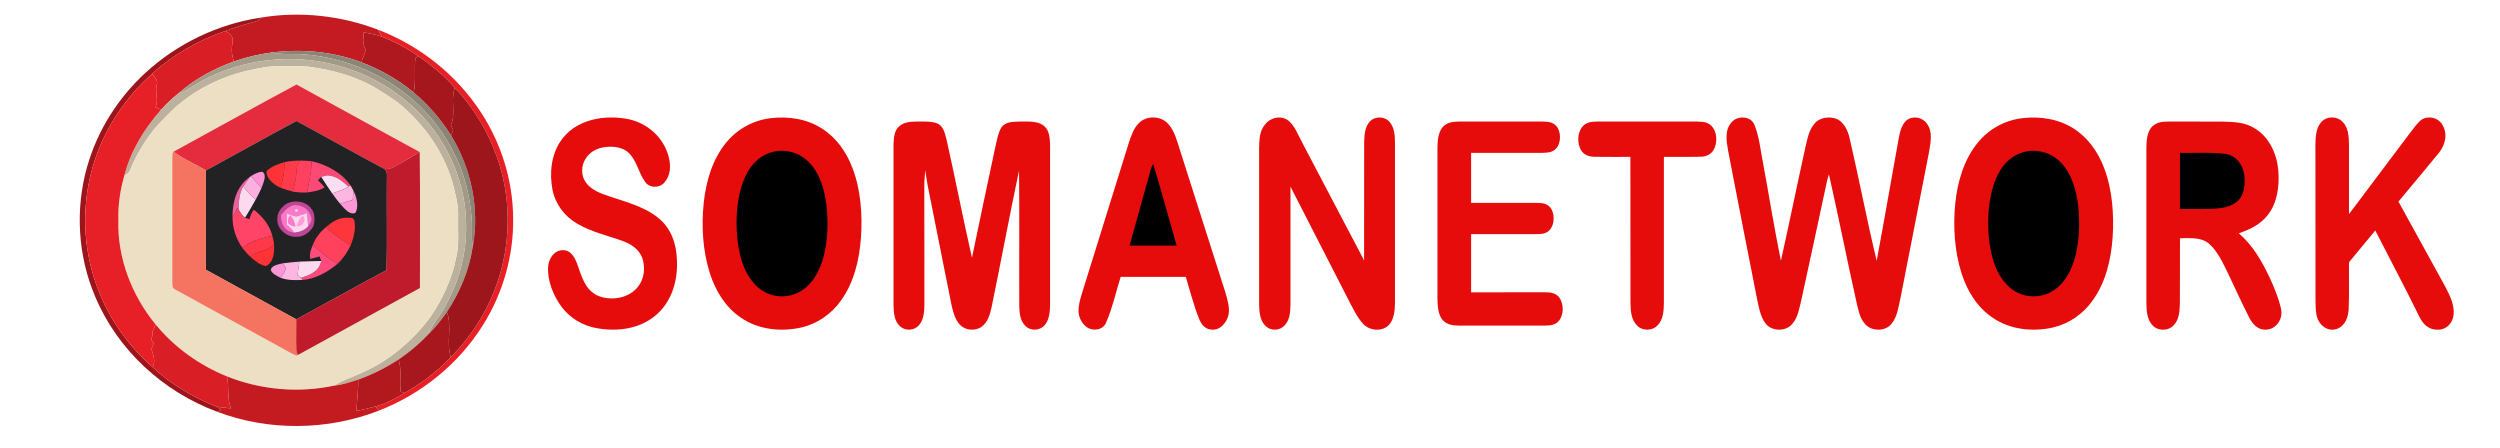
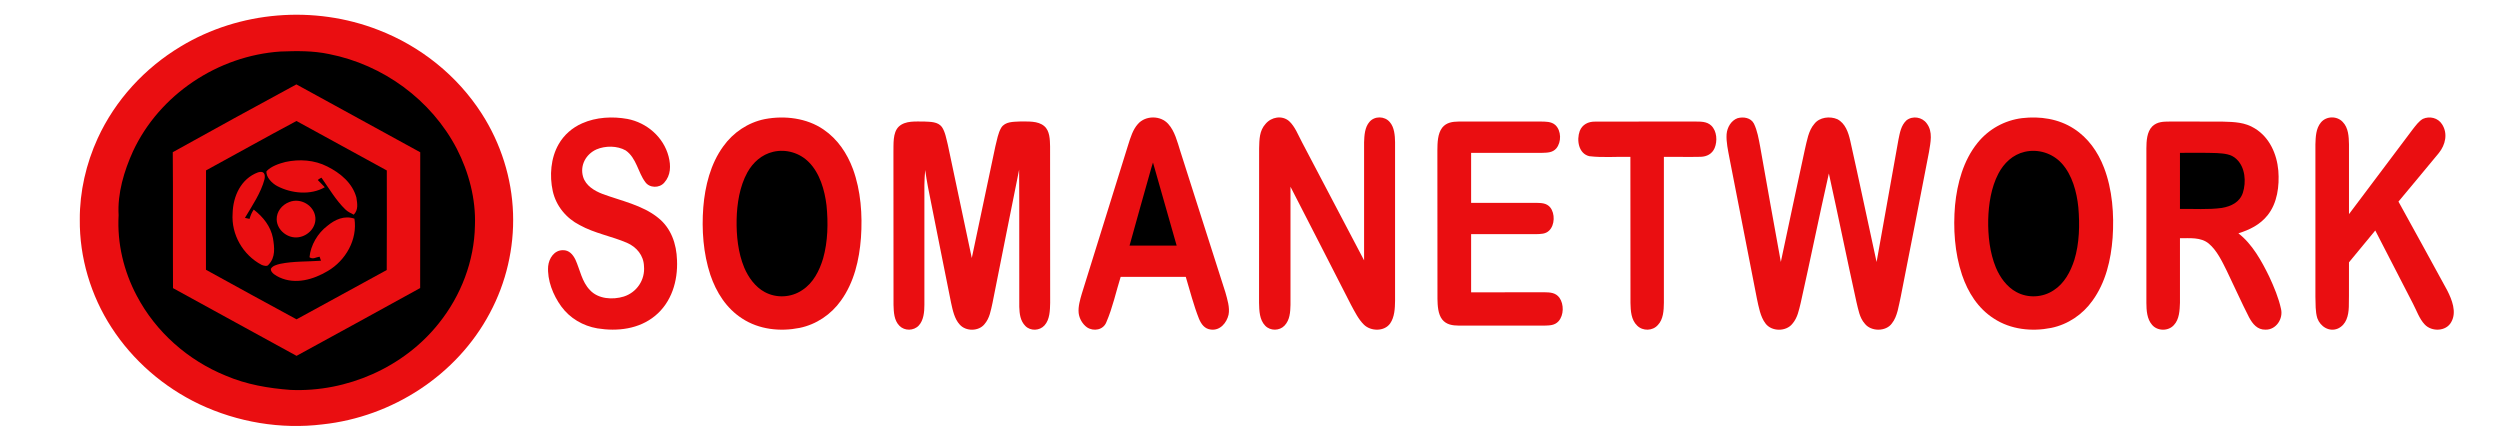
<svg xmlns="http://www.w3.org/2000/svg" width="123px" height="22px" viewBox="0 0 123 22" version="1.1">
  <g id="surface1">
-     <path style=" stroke:none;fill-rule:nonzero;fill:rgb(76.471%,10.588%,12.941%);fill-opacity:1;" d="M 18.609 1.465 C 18.668 1.578 18.73 1.691 18.789 1.805 C 18.5 1.707 18.199 1.641 17.898 1.594 C 17.871 1.906 17.82 2.172 18.004 2.453 C 17.922 2.656 17.848 2.859 17.781 3.066 C 16.375 2.535 14.859 2.398 13.375 2.582 C 12.738 2.664 12.113 2.816 11.512 3.023 C 11.391 2.672 11.379 2.43 11.445 2.062 C 11.5 1.777 11.297 1.656 11.09 1.523 C 11.555 1.352 12.02 1.199 12.5 1.078 C 12.676 1.035 12.715 1.004 12.832 0.867 C 14.758 0.543 16.789 0.766 18.609 1.465 Z M 18.609 1.465 " />
-     <path style=" stroke:none;fill-rule:nonzero;fill:rgb(61.176%,8.235%,10.196%);fill-opacity:1;" d="M 12.832 0.867 C 12.715 1.004 12.676 1.035 12.5 1.078 C 12.02 1.199 11.555 1.352 11.09 1.523 C 9.773 1.977 8.516 2.688 7.484 3.629 C 6.238 4.742 5.27 6.141 4.719 7.723 C 4.094 9.504 4.023 11.469 4.516 13.293 C 5.008 15.137 6.074 16.816 7.512 18.07 C 8.418 18.91 9.527 19.566 10.676 20.016 C 10.746 20.062 10.816 20.117 10.883 20.168 L 10.672 20.254 C 8.023 19.266 5.797 17.23 4.691 14.613 C 3.828 12.598 3.688 10.289 4.293 8.184 C 4.797 6.414 5.812 4.816 7.16 3.578 C 8.727 2.141 10.73 1.18 12.832 0.867 Z M 12.832 0.867 " />
-     <path style=" stroke:none;fill-rule:nonzero;fill:rgb(91.373%,12.157%,14.902%);fill-opacity:1;" d="M 18.609 1.465 C 20.664 2.254 22.461 3.684 23.664 5.531 C 24.664 7.062 25.227 8.867 25.246 10.699 C 25.281 12.559 24.754 14.406 23.77 15.98 C 22.57 17.906 20.734 19.391 18.621 20.211 C 18.574 20.137 18.527 20.066 18.484 19.992 C 19 19.859 19.449 19.609 19.902 19.336 C 20.73 18.852 21.531 18.273 22.184 17.566 C 23.227 16.508 24.035 15.223 24.5 13.805 C 25.152 11.852 25.141 9.68 24.453 7.734 C 24.012 6.469 23.301 5.301 22.383 4.324 C 21.867 3.723 21.223 3.211 20.578 2.762 C 20.023 2.375 19.418 2.047 18.789 1.805 C 18.73 1.691 18.668 1.578 18.609 1.465 Z M 18.609 1.465 " />
-     <path style=" stroke:none;fill-rule:nonzero;fill:rgb(85.098%,11.765%,14.51%);fill-opacity:1;" d="M 11.09 1.523 C 11.297 1.656 11.5 1.777 11.445 2.062 C 11.379 2.43 11.391 2.672 11.512 3.023 C 10.52 3.383 9.559 3.902 8.77 4.602 C 8.465 4.844 8.184 5.113 7.926 5.398 C 7.832 5.355 7.742 5.312 7.652 5.27 C 7.824 4.883 7.602 4.547 7.719 4.16 C 7.781 3.93 7.602 3.801 7.484 3.629 C 8.516 2.688 9.773 1.977 11.09 1.523 Z M 11.09 1.523 " />
-     <path style=" stroke:none;fill-rule:nonzero;fill:rgb(68.627%,9.412%,11.765%);fill-opacity:1;" d="M 17.898 1.594 C 18.199 1.641 18.5 1.707 18.789 1.805 C 19.418 2.047 20.023 2.375 20.578 2.762 L 20.438 2.855 C 20.371 3.422 20.477 3.984 20.352 4.551 C 19.582 3.914 18.711 3.422 17.781 3.066 C 17.848 2.859 17.922 2.656 18.004 2.453 C 17.82 2.172 17.871 1.906 17.898 1.594 Z M 17.898 1.594 " />
-     <path style=" stroke:none;fill-rule:nonzero;fill:rgb(54.118%,52.157%,46.275%);fill-opacity:1;" d="M 17.781 3.066 C 18.711 3.422 19.582 3.914 20.352 4.551 C 21.074 5.152 21.695 5.863 22.191 6.664 C 23.18 8.273 23.609 10.281 23.258 12.145 C 23.176 11.66 23.25 11.184 23.203 10.699 C 23.109 9.578 22.84 8.488 22.312 7.492 C 20.91 4.629 17.844 2.805 14.695 2.66 C 14.25 2.66 13.812 2.68 13.375 2.582 C 14.859 2.398 16.375 2.535 17.781 3.066 Z M 17.781 3.066 " />
-     <path style=" stroke:none;fill-rule:nonzero;fill:rgb(63.529%,60.392%,52.941%);fill-opacity:1;" d="M 13.375 2.582 C 13.812 2.68 14.25 2.66 14.695 2.66 C 17.844 2.805 20.91 4.629 22.312 7.492 C 22.84 8.488 23.109 9.578 23.203 10.699 C 23.25 11.184 23.176 11.66 23.258 12.145 C 23.086 13.289 22.621 14.391 21.984 15.352 C 21.715 15.734 21.43 16.105 21.094 16.426 C 21.246 15.988 21.551 15.676 21.781 15.281 C 22.531 14.02 22.957 12.574 22.934 11.102 C 22.93 9.035 22.066 7.035 20.633 5.562 C 19.711 4.629 18.574 3.887 17.336 3.453 C 14.934 2.57 12.141 2.762 9.898 4 C 9.516 4.207 9.195 4.477 8.77 4.602 C 9.559 3.902 10.52 3.383 11.512 3.023 C 12.113 2.816 12.738 2.664 13.375 2.582 Z M 13.375 2.582 " />
-     <path style=" stroke:none;fill-rule:nonzero;fill:rgb(65.098%,9.02%,11.373%);fill-opacity:1;" d="M 20.438 2.855 L 20.578 2.762 C 21.223 3.211 21.867 3.723 22.383 4.324 C 22.148 4.926 22.453 5.594 22.18 6.152 C 22.219 6.234 22.258 6.316 22.297 6.398 C 22.262 6.488 22.227 6.574 22.191 6.664 C 21.695 5.863 21.074 5.152 20.352 4.551 C 20.477 3.984 20.371 3.422 20.438 2.855 Z M 20.438 2.855 " />
-     <path style=" stroke:none;fill-rule:nonzero;fill:rgb(73.725%,69.412%,61.176%);fill-opacity:1;" d="M 17.336 3.453 C 18.574 3.887 19.711 4.629 20.633 5.562 C 22.066 7.035 22.93 9.035 22.934 11.102 C 22.957 12.574 22.531 14.02 21.781 15.281 C 21.551 15.676 21.246 15.988 21.094 16.426 C 20.648 16.902 20.152 17.32 19.613 17.684 C 18.988 18.09 18.324 18.426 17.621 18.676 C 17.23 18.801 16.852 18.934 16.441 18.973 C 16.859 18.699 17.32 18.562 17.77 18.352 C 19.125 17.77 20.301 16.773 21.176 15.594 C 21.77 14.723 22.23 13.734 22.438 12.695 C 22.602 12.066 22.52 11.355 22.539 10.699 C 22.566 10.07 22.398 9.512 22.242 8.906 C 21.77 7.371 20.812 6.047 19.57 5.043 C 18.996 4.645 18.395 4.227 17.746 3.961 C 16.945 3.598 16.039 3.402 15.172 3.281 C 14.719 3.234 14.254 3.266 13.797 3.258 C 13.238 3.242 12.691 3.359 12.148 3.484 C 10.648 3.84 9.199 4.617 8.148 5.754 C 7.363 6.492 6.77 7.449 6.363 8.449 C 6.309 8.523 6.227 8.582 6.121 8.625 C 6.426 7.43 7.105 6.312 7.926 5.398 C 8.184 5.113 8.465 4.844 8.77 4.602 C 9.195 4.477 9.516 4.207 9.898 4 C 12.141 2.762 14.934 2.57 17.336 3.453 Z M 17.336 3.453 " />
-     <path style=" stroke:none;fill-rule:nonzero;fill:rgb(92.549%,87.451%,76.863%);fill-opacity:1;" d="M 13.797 3.258 C 14.254 3.266 14.719 3.234 15.172 3.281 C 16.039 3.402 16.945 3.598 17.746 3.961 C 18.395 4.227 18.996 4.645 19.57 5.043 C 20.812 6.047 21.77 7.371 22.242 8.906 C 22.398 9.512 22.566 10.07 22.539 10.699 C 22.52 11.355 22.602 12.066 22.438 12.695 C 22.23 13.734 21.77 14.723 21.176 15.594 C 20.301 16.773 19.125 17.77 17.77 18.352 C 17.32 18.562 16.859 18.699 16.441 18.973 C 14.688 19.348 12.832 19.184 11.168 18.52 C 9.809 17.969 8.594 17.102 7.66 15.969 C 6.48 14.539 5.758 12.66 5.824 10.801 C 5.805 10.055 5.914 9.34 6.121 8.625 C 6.227 8.582 6.309 8.523 6.363 8.449 C 6.77 7.449 7.363 6.492 8.148 5.754 C 9.199 4.617 10.648 3.84 12.148 3.484 C 12.691 3.359 13.238 3.242 13.797 3.258 Z M 13.797 3.258 " />
-     <path style=" stroke:none;fill-rule:nonzero;fill:rgb(90.588%,12.157%,14.902%);fill-opacity:1;" d="M 7.484 3.629 C 7.602 3.801 7.781 3.93 7.719 4.16 C 7.602 4.547 7.824 4.883 7.652 5.27 C 7.742 5.312 7.832 5.355 7.926 5.398 C 7.105 6.312 6.426 7.43 6.121 8.625 C 5.914 9.34 5.805 10.055 5.824 10.801 C 5.758 12.66 6.48 14.539 7.66 15.969 C 7.605 16.09 7.547 16.211 7.492 16.336 C 7.527 16.473 7.48 16.57 7.441 16.703 C 7.48 16.77 7.523 16.836 7.562 16.902 C 7.527 16.992 7.488 17.086 7.453 17.176 C 7.539 17.492 7.668 17.75 7.512 18.07 C 6.074 16.816 5.008 15.137 4.516 13.293 C 4.023 11.469 4.094 9.504 4.719 7.723 C 5.27 6.141 6.238 4.742 7.484 3.629 Z M 7.484 3.629 " />
-     <path style=" stroke:none;fill-rule:nonzero;fill:rgb(89.804%,17.255%,24.706%);fill-opacity:1;" d="M 14.586 4.16 C 16.609 5.262 18.621 6.383 20.648 7.48 C 20.219 7.746 19.781 8.004 19.332 8.234 C 19.203 8.305 19.074 8.32 18.93 8.324 C 17.477 7.547 16.035 6.742 14.586 5.953 C 13.098 6.75 11.617 7.578 10.133 8.387 C 9.609 8.07 9.027 7.832 8.539 7.465 C 10.555 6.367 12.562 5.242 14.586 4.16 Z M 14.586 4.16 " />
-     <path style=" stroke:none;fill-rule:nonzero;fill:rgb(61.176%,8.627%,10.588%);fill-opacity:1;" d="M 22.383 4.324 C 23.301 5.301 24.012 6.469 24.453 7.734 C 25.141 9.68 25.152 11.852 24.5 13.805 C 24.035 15.223 23.227 16.508 22.184 17.566 C 21.938 16.895 22.258 16.027 21.984 15.352 C 22.621 14.391 23.086 13.289 23.258 12.145 C 23.609 10.281 23.18 8.273 22.191 6.664 C 22.227 6.574 22.262 6.488 22.297 6.398 C 22.258 6.316 22.219 6.234 22.18 6.152 C 22.453 5.594 22.148 4.926 22.383 4.324 Z M 22.383 4.324 " />
-     <path style=" stroke:none;fill-rule:nonzero;fill:rgb(90.196%,4.706%,4.706%);fill-opacity:1;" d="M 30.941 5.867 C 31.867 6.07 32.652 6.773 32.895 7.699 C 33.012 8.152 33.008 8.625 32.68 8.988 C 32.441 9.266 31.949 9.258 31.742 8.949 C 31.391 8.473 31.344 7.863 30.848 7.445 C 30.473 7.18 29.914 7.172 29.488 7.297 C 28.895 7.48 28.504 8.078 28.688 8.699 C 28.82 9.137 29.238 9.383 29.637 9.539 C 30.543 9.879 31.609 10.09 32.379 10.715 C 33.02 11.223 33.285 12 33.305 12.801 C 33.355 13.82 33.043 14.875 32.23 15.539 C 31.438 16.191 30.379 16.32 29.391 16.152 C 28.684 16.035 28.039 15.656 27.613 15.074 C 27.211 14.52 26.918 13.789 26.969 13.098 C 27.008 12.711 27.266 12.309 27.691 12.309 C 28.094 12.301 28.281 12.672 28.402 12.996 C 28.617 13.59 28.762 14.207 29.363 14.527 C 30.012 14.828 30.941 14.695 31.391 14.102 C 31.707 13.707 31.758 13.156 31.598 12.684 C 31.434 12.262 31.055 12.008 30.641 11.859 C 29.871 11.578 29.113 11.426 28.391 11 C 27.77 10.645 27.312 10.023 27.18 9.32 C 27.031 8.527 27.113 7.656 27.562 6.973 C 28.277 5.871 29.734 5.621 30.941 5.867 Z M 30.941 5.867 " />
-     <path style=" stroke:none;fill-rule:nonzero;fill:rgb(90.196%,4.706%,4.706%);fill-opacity:1;" d="M 37.906 5.816 C 38.785 5.711 39.703 5.844 40.453 6.332 C 41.156 6.785 41.637 7.473 41.934 8.246 C 42.352 9.324 42.438 10.555 42.359 11.699 C 42.277 12.785 42.02 13.891 41.375 14.789 C 40.902 15.453 40.203 15.938 39.406 16.117 C 38.41 16.336 37.312 16.219 36.457 15.633 C 35.688 15.113 35.207 14.316 34.926 13.449 C 34.578 12.348 34.504 11.145 34.621 10 C 34.73 8.949 35.039 7.859 35.715 7.031 C 36.262 6.355 37.043 5.922 37.906 5.816 Z M 37.906 5.816 " />
-     <path style=" stroke:none;fill-rule:nonzero;fill:rgb(90.196%,4.706%,4.706%);fill-opacity:1;" d="M 57.48 6.102 C 57.793 6.441 57.926 6.984 58.066 7.422 C 58.801 9.742 59.551 12.062 60.289 14.387 C 60.383 14.723 60.516 15.133 60.445 15.484 C 60.348 15.883 60.027 16.273 59.578 16.215 C 59.27 16.18 59.105 15.953 58.996 15.688 C 58.727 15.02 58.551 14.309 58.34 13.621 C 57.27 13.617 56.203 13.617 55.137 13.621 C 54.906 14.359 54.738 15.137 54.43 15.848 C 54.285 16.234 53.805 16.316 53.48 16.105 C 53.227 15.922 53.066 15.613 53.062 15.301 C 53.059 15.016 53.145 14.723 53.227 14.449 C 53.996 11.984 54.766 9.516 55.531 7.047 C 55.645 6.707 55.77 6.309 56.035 6.055 C 56.41 5.668 57.129 5.691 57.48 6.102 Z M 57.48 6.102 " />
-     <path style=" stroke:none;fill-rule:nonzero;fill:rgb(90.196%,4.706%,4.706%);fill-opacity:1;" d="M 63.422 5.961 C 63.715 6.223 63.879 6.664 64.066 7.012 C 65.082 8.945 66.094 10.879 67.113 12.809 C 67.117 10.871 67.113 8.934 67.117 7 C 67.125 6.664 67.148 6.262 67.379 5.996 C 67.629 5.703 68.125 5.711 68.371 6.004 C 68.598 6.258 68.633 6.668 68.633 6.996 C 68.633 9.633 68.637 12.266 68.633 14.902 C 68.629 15.258 68.59 15.688 68.352 15.969 C 68.027 16.34 67.367 16.281 67.055 15.922 C 66.766 15.605 66.574 15.184 66.371 14.805 C 65.41 12.934 64.457 11.059 63.492 9.184 C 63.492 11.125 63.492 13.062 63.492 15 C 63.484 15.363 63.461 15.742 63.195 16.02 C 62.949 16.281 62.504 16.289 62.254 16.027 C 61.988 15.758 61.957 15.355 61.949 15 C 61.949 12.434 61.949 9.867 61.949 7.301 C 61.961 6.863 61.957 6.43 62.27 6.09 C 62.555 5.754 63.074 5.664 63.422 5.961 Z M 63.422 5.961 " />
-     <path style=" stroke:none;fill-rule:nonzero;fill:rgb(90.196%,4.706%,4.706%);fill-opacity:1;" d="M 86.32 6.145 C 86.555 6.719 86.613 7.375 86.734 7.98 C 87.035 9.594 87.289 11.223 87.621 12.828 C 88.039 10.957 88.422 9.074 88.836 7.199 C 88.926 6.816 89 6.402 89.266 6.094 C 89.52 5.762 90.039 5.707 90.402 5.867 C 90.734 6.039 90.914 6.43 90.996 6.777 C 91.465 8.789 91.848 10.824 92.332 12.828 C 92.711 10.824 93.051 8.809 93.418 6.801 C 93.484 6.477 93.547 6.16 93.797 5.922 C 94.102 5.68 94.57 5.758 94.797 6.074 C 95.121 6.504 94.973 7.066 94.895 7.551 C 94.438 9.902 93.98 12.254 93.516 14.602 C 93.418 15.023 93.359 15.566 93.082 15.906 C 92.789 16.324 92.051 16.32 91.746 15.922 C 91.496 15.641 91.441 15.273 91.352 14.922 C 90.879 12.812 90.461 10.688 89.984 8.578 C 89.953 8.684 89.918 8.789 89.891 8.898 C 89.473 10.848 89.055 12.801 88.629 14.746 C 88.527 15.141 88.469 15.605 88.191 15.922 C 87.883 16.324 87.16 16.32 86.859 15.906 C 86.59 15.559 86.516 15.023 86.426 14.602 C 85.953 12.207 85.484 9.812 85.023 7.418 C 84.945 6.938 84.84 6.422 85.191 6.02 C 85.477 5.672 86.148 5.695 86.32 6.145 Z M 86.32 6.145 " />
-     <path style=" stroke:none;fill-rule:nonzero;fill:rgb(90.196%,4.706%,4.706%);fill-opacity:1;" d="M 99.484 5.816 C 100.363 5.711 101.281 5.844 102.035 6.332 C 102.738 6.785 103.219 7.473 103.516 8.246 C 103.93 9.324 104.016 10.555 103.941 11.699 C 103.859 12.785 103.602 13.895 102.953 14.789 C 102.484 15.453 101.781 15.938 100.988 16.117 C 99.988 16.336 98.891 16.219 98.035 15.629 C 97.266 15.113 96.789 14.316 96.508 13.449 C 96.16 12.348 96.086 11.145 96.199 10 C 96.309 8.949 96.621 7.859 97.297 7.031 C 97.844 6.355 98.621 5.922 99.484 5.816 Z M 99.484 5.816 " />
-     <path style=" stroke:none;fill-rule:nonzero;fill:rgb(90.196%,4.706%,4.706%);fill-opacity:1;" d="M 115.262 6 C 115.543 6.289 115.562 6.719 115.57 7.102 C 115.57 8.246 115.566 9.391 115.57 10.535 C 116.578 9.199 117.578 7.859 118.586 6.523 C 118.758 6.305 118.926 6.051 119.148 5.883 C 119.473 5.68 119.945 5.781 120.148 6.113 C 120.445 6.57 120.316 7.125 119.988 7.527 C 119.336 8.328 118.664 9.121 118.004 9.918 C 118.762 11.305 119.527 12.684 120.289 14.07 C 120.52 14.512 120.773 14.992 120.715 15.504 C 120.664 15.895 120.375 16.219 119.961 16.219 C 119.527 16.246 119.23 15.973 119.047 15.613 C 118.344 14.176 117.59 12.762 116.863 11.34 C 116.43 11.859 115.996 12.383 115.57 12.906 C 115.562 13.672 115.586 14.438 115.555 15.199 C 115.531 15.613 115.383 16.047 114.953 16.191 C 114.516 16.324 114.105 16 113.992 15.586 C 113.914 15.27 113.926 14.926 113.922 14.602 C 113.918 12.102 113.918 9.598 113.918 7.102 C 113.93 6.734 113.941 6.32 114.188 6.027 C 114.453 5.703 114.98 5.699 115.262 6 Z M 115.262 6 " />
-     <path style=" stroke:none;fill-rule:nonzero;fill:rgb(13.333%,13.333%,14.118%);fill-opacity:1;" d="M 14.586 5.953 C 16.035 6.742 17.477 7.547 18.93 8.324 C 19.086 8.5 19.027 8.684 19.035 8.898 C 19.02 10.363 19.055 11.828 19.02 13.289 C 17.531 14.082 16.062 14.91 14.578 15.711 C 13.098 14.898 11.613 14.09 10.133 13.273 C 10.133 11.645 10.137 10.016 10.133 8.387 C 11.617 7.578 13.098 6.75 14.586 5.953 Z M 14.586 5.953 " />
-     <path style=" stroke:none;fill-rule:nonzero;fill:rgb(90.196%,4.706%,4.706%);fill-opacity:1;" d="M 45.086 5.98 C 45.418 5.984 45.797 5.953 46.109 6.07 C 46.438 6.211 46.496 6.598 46.578 6.902 C 47.008 8.824 47.383 10.758 47.82 12.68 C 48.203 10.852 48.586 9.023 48.977 7.199 C 49.051 6.895 49.102 6.551 49.262 6.281 C 49.465 5.973 49.859 5.996 50.184 5.98 C 50.574 5.984 51.062 5.934 51.379 6.207 C 51.652 6.441 51.656 6.867 51.664 7.199 C 51.668 9.766 51.664 12.336 51.664 14.898 C 51.66 15.27 51.652 15.715 51.391 16.008 C 51.152 16.273 50.703 16.297 50.449 16.035 C 50.195 15.781 50.16 15.441 50.148 15.102 C 50.137 12.867 50.16 10.629 50.137 8.395 C 49.664 10.625 49.25 12.867 48.789 15.102 C 48.707 15.484 48.605 15.848 48.277 16.094 C 47.953 16.293 47.48 16.262 47.219 15.965 C 46.961 15.695 46.871 15.254 46.793 14.902 C 46.402 12.969 46.027 11.035 45.637 9.102 C 45.59 8.859 45.559 8.617 45.527 8.375 C 45.5 8.617 45.477 8.855 45.477 9.102 C 45.48 11.066 45.477 13.035 45.48 15 C 45.477 15.34 45.445 15.758 45.199 16.016 C 44.957 16.281 44.508 16.289 44.258 16.031 C 43.984 15.758 43.973 15.363 43.961 15 C 43.961 12.398 43.961 9.801 43.961 7.199 C 43.969 6.895 43.969 6.535 44.168 6.285 C 44.41 6.016 44.746 5.984 45.086 5.98 Z M 45.086 5.98 " />
-     <path style=" stroke:none;fill-rule:nonzero;fill:rgb(90.196%,4.706%,4.706%);fill-opacity:1;" d="M 71.777 5.98 C 73.145 5.98 74.508 5.98 75.875 5.98 C 76.133 5.988 76.391 5.992 76.57 6.199 C 76.816 6.48 76.812 7.02 76.57 7.297 C 76.391 7.508 76.133 7.512 75.875 7.52 C 74.707 7.52 73.543 7.52 72.379 7.52 C 72.375 8.34 72.375 9.16 72.379 9.98 C 73.445 9.98 74.512 9.98 75.574 9.98 C 75.836 9.988 76.09 9.988 76.27 10.203 C 76.5 10.484 76.496 11.012 76.266 11.289 C 76.086 11.512 75.84 11.512 75.574 11.52 C 74.512 11.52 73.445 11.52 72.379 11.52 C 72.375 12.473 72.375 13.426 72.379 14.383 C 73.578 14.379 74.777 14.383 75.977 14.379 C 76.266 14.383 76.535 14.395 76.723 14.648 C 76.949 14.969 76.945 15.508 76.68 15.805 C 76.488 16.012 76.238 16.012 75.977 16.02 C 74.574 16.02 73.176 16.02 71.777 16.02 C 71.465 16.016 71.164 15.977 70.957 15.719 C 70.746 15.449 70.73 15.031 70.723 14.703 C 70.719 12.234 70.723 9.766 70.723 7.297 C 70.727 6.965 70.746 6.555 70.957 6.281 C 71.164 6.023 71.465 5.984 71.777 5.98 Z M 71.777 5.98 " />
-     <path style=" stroke:none;fill-rule:nonzero;fill:rgb(90.196%,4.706%,4.706%);fill-opacity:1;" d="M 78.574 5.98 C 80.207 5.98 81.84 5.98 83.473 5.98 C 83.734 5.988 83.992 5.988 84.191 6.18 C 84.469 6.449 84.504 6.945 84.355 7.285 C 84.234 7.57 83.977 7.707 83.676 7.711 C 83.07 7.73 82.465 7.711 81.863 7.719 C 81.859 10.113 81.859 12.508 81.863 14.898 C 81.859 15.27 81.836 15.711 81.566 15.992 C 81.309 16.285 80.828 16.297 80.551 16.023 C 80.25 15.734 80.227 15.293 80.219 14.902 C 80.215 12.508 80.219 10.113 80.215 7.719 C 79.637 7.715 79.055 7.727 78.473 7.715 C 78.195 7.715 77.938 7.637 77.785 7.387 C 77.598 7.062 77.602 6.559 77.832 6.258 C 78.02 6.016 78.285 5.984 78.574 5.98 Z M 78.574 5.98 " />
-     <path style=" stroke:none;fill-rule:nonzero;fill:rgb(90.196%,4.706%,4.706%);fill-opacity:1;" d="M 106.766 5.98 C 107.633 5.984 108.496 5.977 109.363 5.984 C 109.93 6 110.449 6.012 110.941 6.32 C 111.664 6.762 112.023 7.582 112.094 8.398 C 112.152 9.148 112.047 9.996 111.559 10.598 C 111.191 11.055 110.691 11.297 110.148 11.477 C 110.855 12.086 111.285 12.855 111.68 13.684 C 111.902 14.172 112.113 14.68 112.227 15.199 C 112.34 15.684 111.984 16.227 111.465 16.219 C 111.059 16.227 110.828 15.934 110.652 15.609 C 110.289 14.898 109.965 14.168 109.617 13.445 C 109.371 12.949 109.105 12.352 108.676 11.984 C 108.281 11.652 107.734 11.727 107.254 11.719 C 107.25 12.777 107.258 13.84 107.25 14.898 C 107.242 15.27 107.223 15.707 106.957 15.992 C 106.68 16.301 106.152 16.297 105.883 15.984 C 105.629 15.695 105.605 15.266 105.602 14.902 C 105.605 12.367 105.605 9.832 105.602 7.301 C 105.605 6.945 105.625 6.492 105.887 6.223 C 106.137 5.984 106.441 5.984 106.766 5.98 Z M 106.766 5.98 " />
-     <path style=" stroke:none;fill-rule:nonzero;fill:rgb(96.078%,45.49%,38.039%);fill-opacity:1;" d="M 8.539 7.465 C 9.027 7.832 9.609 8.07 10.133 8.387 C 10.137 10.016 10.133 11.645 10.133 13.273 C 11.613 14.09 13.098 14.898 14.578 15.711 C 14.582 16.207 14.559 16.707 14.582 17.199 C 14.582 17.309 14.609 17.395 14.668 17.457 L 14.59 17.496 C 14.363 17.41 14.152 17.273 13.938 17.16 C 12.172 16.191 10.406 15.223 8.641 14.254 C 8.469 14.18 8.492 14.066 8.48 13.902 C 8.484 11.867 8.484 9.832 8.48 7.797 C 8.496 7.703 8.457 7.531 8.539 7.465 Z M 8.539 7.465 " />
-     <path style=" stroke:none;fill-rule:nonzero;fill:rgb ( 255,  255,  255 );fill-opacity:1;" d="M 38.039 7.469 C 38.676 7.32 39.348 7.516 39.801 7.984 C 40.34 8.523 40.578 9.363 40.664 10.102 C 40.754 10.965 40.734 11.879 40.496 12.719 C 40.316 13.32 40.008 13.93 39.465 14.281 C 38.926 14.645 38.195 14.68 37.621 14.367 C 37.156 14.121 36.82 13.645 36.617 13.172 C 36.301 12.406 36.219 11.52 36.242 10.699 C 36.27 9.953 36.406 9.145 36.77 8.484 C 37.043 7.988 37.477 7.598 38.039 7.469 Z M 38.039 7.469 " />
-     <path style=" stroke:none;fill-rule:nonzero;fill:rgb ( 255,  255,  255 );fill-opacity:1;" d="M 99.617 7.469 C 100.254 7.32 100.926 7.516 101.383 7.984 C 101.918 8.527 102.156 9.363 102.246 10.102 C 102.332 10.965 102.316 11.879 102.078 12.719 C 101.898 13.32 101.59 13.93 101.047 14.281 C 100.504 14.645 99.773 14.68 99.203 14.367 C 98.738 14.121 98.398 13.645 98.199 13.172 C 97.895 12.438 97.805 11.59 97.82 10.801 C 97.836 10.043 97.965 9.227 98.316 8.547 C 98.59 8.023 99.031 7.605 99.617 7.469 Z M 99.617 7.469 " />
-     <path style=" stroke:none;fill-rule:nonzero;fill:rgb(74.902%,10.588%,17.255%);fill-opacity:1;" d="M 20.648 7.48 C 20.68 9.703 20.656 11.941 20.66 14.168 C 18.711 15.242 16.621 16.387 14.668 17.457 C 14.609 17.395 14.582 17.309 14.582 17.199 C 14.559 16.707 14.582 16.207 14.578 15.711 C 16.062 14.91 17.531 14.082 19.02 13.289 C 19.055 11.828 19.02 10.363 19.035 8.898 C 19.027 8.684 19.086 8.5 18.93 8.324 C 19.074 8.32 19.203 8.305 19.332 8.234 C 19.781 8.004 20.219 7.746 20.648 7.48 Z M 20.648 7.48 " />
-     <path style=" stroke:none;fill-rule:nonzero;fill:rgb ( 255,  255,  255 );fill-opacity:1;" d="M 107.254 7.52 C 107.988 7.535 108.738 7.477 109.465 7.57 C 110.008 7.629 110.344 8.09 110.418 8.602 C 110.473 9.012 110.434 9.547 110.125 9.859 C 109.824 10.168 109.352 10.242 108.945 10.27 C 108.383 10.293 107.816 10.277 107.254 10.281 C 107.254 9.359 107.254 8.441 107.254 7.52 Z M 107.254 7.52 " />
-     <path style=" stroke:none;fill-rule:nonzero;fill:rgb(100%,22.745%,29.412%);fill-opacity:1;" d="M 14.789 7.902 C 14.574 8.062 14.613 8.262 14.582 8.504 C 14.562 8.816 14.488 9.121 14.406 9.426 C 14.199 9.371 13.992 9.309 13.793 9.234 C 13.934 8.809 14 8.43 13.992 7.977 C 14.254 7.918 14.52 7.906 14.789 7.902 Z M 14.789 7.902 " />
-     <path style=" stroke:none;fill-rule:nonzero;fill:rgb(100%,25.49%,37.255%);fill-opacity:1;" d="M 14.789 7.902 C 14.969 7.902 15.148 7.914 15.328 7.93 C 15.34 8.441 15.191 8.965 15.113 9.469 C 14.875 9.48 14.645 9.469 14.406 9.426 C 14.488 9.121 14.562 8.816 14.582 8.504 C 14.613 8.262 14.574 8.062 14.789 7.902 Z M 14.789 7.902 " />
-     <path style=" stroke:none;fill-rule:nonzero;fill:rgb(100%,20%,21.569%);fill-opacity:1;" d="M 13.992 7.977 C 14 8.43 13.934 8.809 13.793 9.234 C 13.492 9.098 13.086 8.785 13.113 8.422 C 13.332 8.188 13.695 8.07 13.992 7.977 Z M 13.992 7.977 " />
-     <path style=" stroke:none;fill-rule:nonzero;fill:rgb(100%,28.627%,45.882%);fill-opacity:1;" d="M 15.328 7.93 C 16.051 8.09 16.824 8.5 17.242 9.121 L 17.145 9.18 C 16.82 8.906 16.547 8.645 16.102 8.629 C 16 8.648 15.898 8.672 15.801 8.699 C 15.75 8.758 15.695 8.812 15.645 8.871 C 15.758 8.98 15.867 9.094 15.973 9.211 C 15.711 9.391 15.418 9.418 15.113 9.469 C 15.191 8.965 15.34 8.441 15.328 7.93 Z M 15.328 7.93 " />
-     <path style=" stroke:none;fill-rule:nonzero;fill:rgb ( 255,  255,  255 );fill-opacity:1;" d="M 56.738 8.062 C 57.137 9.398 57.508 10.742 57.891 12.082 C 57.117 12.082 56.348 12.082 55.574 12.082 C 55.891 10.934 56.215 9.793 56.531 8.648 C 56.59 8.445 56.621 8.242 56.738 8.062 Z M 56.738 8.062 " />
-     <path style=" stroke:none;fill-rule:nonzero;fill:rgb(99.608%,57.255%,83.529%);fill-opacity:1;" d="M 12.906 8.453 C 13.16 8.602 12.941 9.031 12.867 9.246 C 12.688 9.059 12.52 8.859 12.352 8.66 C 12.527 8.555 12.695 8.457 12.906 8.453 Z M 12.906 8.453 " />
-     <path style=" stroke:none;fill-rule:nonzero;fill:rgb(99.216%,86.667%,94.51%);fill-opacity:1;" d="M 16.102 8.629 C 16.547 8.645 16.82 8.906 17.145 9.18 C 16.898 9.344 16.621 9.418 16.344 9.516 C 16.156 9.246 15.977 8.977 15.801 8.699 C 15.898 8.672 16 8.648 16.102 8.629 Z M 16.102 8.629 " />
-     <path style=" stroke:none;fill-rule:nonzero;fill:rgb(91.765%,38.039%,61.176%);fill-opacity:1;" d="M 12.312 8.688 C 12.195 8.844 12.074 9.004 11.965 9.168 C 11.77 9.531 11.742 9.918 11.746 10.324 L 11.68 10.238 L 11.672 10.227 C 11.617 10.395 11.562 10.523 11.438 10.652 C 11.441 9.898 11.66 9.129 12.312 8.688 Z M 12.312 8.688 " />
-     <path style=" stroke:none;fill-rule:nonzero;fill:rgb(99.216%,69.02%,87.451%);fill-opacity:1;" d="M 12.312 8.688 L 12.352 8.66 C 12.52 8.859 12.688 9.059 12.867 9.246 C 12.781 9.441 12.684 9.633 12.578 9.82 C 12.34 9.629 12.148 9.414 11.965 9.168 C 12.074 9.004 12.195 8.844 12.312 8.688 Z M 12.312 8.688 " />
-     <path style=" stroke:none;fill-rule:nonzero;fill:rgb(99.216%,71.373%,88.235%);fill-opacity:1;" d="M 17.242 9.121 C 17.297 9.207 17.344 9.293 17.387 9.383 C 17.379 9.535 17.367 9.684 17.355 9.836 C 17.145 9.895 16.938 9.957 16.734 10.027 C 16.598 9.863 16.469 9.688 16.344 9.516 C 16.621 9.418 16.898 9.344 17.145 9.18 Z M 17.242 9.121 " />
-     <path style=" stroke:none;fill-rule:nonzero;fill:rgb(99.216%,85.098%,93.725%);fill-opacity:1;" d="M 11.965 9.168 C 12.148 9.414 12.34 9.629 12.578 9.82 C 12.414 10.121 12.234 10.422 12.055 10.715 C 11.91 10.613 11.836 10.473 11.746 10.324 C 11.742 9.918 11.77 9.531 11.965 9.168 Z M 11.965 9.168 " />
-     <path style=" stroke:none;fill-rule:nonzero;fill:rgb(99.608%,58.824%,83.922%);fill-opacity:1;" d="M 17.387 9.383 C 17.547 9.668 17.672 10.195 17.477 10.48 C 17.164 10.586 16.922 10.219 16.734 10.027 C 16.938 9.957 17.145 9.895 17.355 9.836 C 17.367 9.684 17.379 9.535 17.387 9.383 Z M 17.387 9.383 " />
-     <path style=" stroke:none;fill-rule:nonzero;fill:rgb(74.118%,27.843%,58.039%);fill-opacity:1;" d="M 14.043 10.059 C 14.406 9.812 15.055 9.883 15.312 10.262 C 15.508 10.488 15.496 10.855 15.422 11.129 C 15.25 11.418 14.949 11.664 14.594 11.648 C 14.125 11.684 13.633 11.285 13.645 10.801 C 13.625 10.484 13.805 10.238 14.043 10.059 Z M 14.043 10.059 " />
-     <path style=" stroke:none;fill-rule:nonzero;fill:rgb(98.431%,46.667%,78.039%);fill-opacity:1;" d="M 14.5 10.086 C 14.836 10.109 15.109 10.227 15.254 10.547 C 15.398 10.781 15.309 10.941 15.16 11.133 C 15.145 10.918 15.125 10.699 15.098 10.484 C 14.926 10.543 14.754 10.605 14.582 10.652 C 14.422 10.637 14.262 10.555 14.113 10.5 C 14.109 10.688 14.109 10.871 14.113 11.059 C 14.258 11.172 14.371 11.285 14.473 11.441 C 14.012 11.41 13.824 10.996 13.824 10.586 C 14.027 10.355 14.184 10.141 14.5 10.086 Z M 14.5 10.086 " />
-     <path style=" stroke:none;fill-rule:nonzero;fill:rgb(100%,26.667%,40.392%);fill-opacity:1;" d="M 11.672 10.227 L 11.68 10.238 L 11.746 10.324 C 11.836 10.473 11.91 10.613 12.055 10.715 C 12.125 10.738 12.195 10.758 12.27 10.781 C 12.32 10.609 12.379 10.461 12.488 10.316 C 12.914 10.652 13.258 11.062 13.398 11.598 C 12.906 11.727 12.312 11.852 11.926 12.199 C 11.605 11.734 11.438 11.223 11.438 10.652 C 11.562 10.523 11.617 10.395 11.672 10.227 Z M 11.672 10.227 " />
-     <path style=" stroke:none;fill-rule:nonzero;fill:rgb(100%,79.216%,91.765%);fill-opacity:1;" d="M 14.508 10.312 L 14.586 10.273 L 14.66 10.312 L 14.664 10.391 L 14.586 10.43 L 14.512 10.391 Z M 14.508 10.312 " />
-     <path style=" stroke:none;fill-rule:nonzero;fill:rgb(100%,84.706%,94.118%);fill-opacity:1;" d="M 14.113 10.5 C 14.262 10.555 14.422 10.637 14.582 10.652 C 14.754 10.605 14.926 10.543 15.098 10.484 C 15.125 10.699 15.145 10.918 15.16 11.133 C 14.953 11.344 14.766 11.406 14.473 11.441 C 14.371 11.285 14.258 11.172 14.113 11.059 C 14.109 10.871 14.109 10.688 14.113 10.5 Z M 14.113 10.5 " />
-     <path style=" stroke:none;fill-rule:nonzero;fill:rgb(100%,47.843%,79.608%);fill-opacity:1;" d="M 14.285 10.586 C 14.438 10.77 14.504 10.914 14.543 11.152 C 14.414 11.148 14.293 11.098 14.18 10.996 C 14.141 10.809 14.176 10.672 14.285 10.586 Z M 14.285 10.586 " />
-     <path style=" stroke:none;fill-rule:nonzero;fill:rgb(100%,61.961%,85.098%);fill-opacity:1;" d="M 14.898 10.617 C 15.117 10.828 14.867 11.199 14.59 11.133 C 14.652 10.914 14.719 10.77 14.898 10.617 Z M 14.898 10.617 " />
-     <path style=" stroke:none;fill-rule:nonzero;fill:rgb(100%,20.784%,23.529%);fill-opacity:1;" d="M 17.094 10.711 C 17.238 10.73 17.375 10.68 17.434 10.844 C 17.516 11.262 17.41 11.688 17.25 12.074 C 16.809 11.82 16.418 11.5 16.027 11.18 C 16.348 10.914 16.66 10.695 17.094 10.711 Z M 17.094 10.711 " />
-     <path style=" stroke:none;fill-rule:nonzero;fill:rgb(100%,25.49%,36.863%);fill-opacity:1;" d="M 16.027 11.18 C 16.418 11.5 16.809 11.82 17.25 12.074 C 17.094 12.41 16.887 12.703 16.625 12.965 C 16.129 12.766 15.824 12.395 15.383 12.066 C 15.516 11.711 15.742 11.426 16.027 11.18 Z M 16.027 11.18 " />
-     <path style=" stroke:none;fill-rule:nonzero;fill:rgb(100%,22.353%,28.627%);fill-opacity:1;" d="M 13.398 11.598 C 13.438 11.734 13.461 11.871 13.484 12.012 C 13.184 12.371 12.691 12.336 12.312 12.629 C 12.172 12.496 12.043 12.352 11.926 12.199 C 12.312 11.852 12.906 11.727 13.398 11.598 Z M 13.398 11.598 " />
-     <path style=" stroke:none;fill-rule:nonzero;fill:rgb(100%,19.608%,20.784%);fill-opacity:1;" d="M 13.484 12.012 C 13.504 12.391 13.477 12.906 13.086 13.09 C 12.797 13.051 12.523 12.816 12.312 12.629 C 12.691 12.336 13.184 12.371 13.484 12.012 Z M 13.484 12.012 " />
-     <path style=" stroke:none;fill-rule:nonzero;fill:rgb(100%,29.412%,48.235%);fill-opacity:1;" d="M 15.383 12.066 C 15.824 12.395 16.129 12.766 16.625 12.965 C 16.148 13.371 15.516 13.73 14.883 13.773 L 14.816 13.668 C 15.266 13.52 15.695 13.359 15.805 12.84 C 15.777 12.766 15.754 12.691 15.727 12.617 C 15.574 12.656 15.418 12.699 15.266 12.738 C 15.207 12.492 15.297 12.289 15.383 12.066 Z M 15.383 12.066 " />
-     <path style=" stroke:none;fill-rule:nonzero;fill:rgb(99.216%,70.98%,88.235%);fill-opacity:1;" d="M 14.73 12.871 C 14.703 13.094 14.672 13.312 14.637 13.535 C 14.695 13.578 14.758 13.621 14.816 13.668 L 14.883 13.773 C 14.512 13.789 14.16 13.797 13.805 13.668 C 13.895 13.527 14.055 13.359 14.051 13.184 C 14.008 13.105 13.957 13.027 13.906 12.957 C 14.18 12.922 14.453 12.891 14.73 12.871 Z M 14.73 12.871 " />
-     <path style=" stroke:none;fill-rule:nonzero;fill:rgb(99.216%,85.49%,93.725%);fill-opacity:1;" d="M 14.73 12.871 C 15.09 12.855 15.445 12.852 15.805 12.84 C 15.695 13.359 15.266 13.52 14.816 13.668 C 14.758 13.621 14.695 13.578 14.637 13.535 C 14.672 13.312 14.703 13.094 14.73 12.871 Z M 14.73 12.871 " />
-     <path style=" stroke:none;fill-rule:nonzero;fill:rgb(99.216%,58.039%,83.529%);fill-opacity:1;" d="M 13.906 12.957 C 13.957 13.027 14.008 13.105 14.051 13.184 C 14.055 13.359 13.895 13.527 13.805 13.668 C 13.617 13.57 13.441 13.504 13.328 13.309 C 13.309 13.062 13.73 13 13.906 12.957 Z M 13.906 12.957 " />
-     <path style=" stroke:none;fill-rule:nonzero;fill:rgb(65.882%,9.02%,11.373%);fill-opacity:1;" d="M 21.984 15.352 C 22.258 16.027 21.938 16.895 22.184 17.566 C 21.531 18.273 20.73 18.852 19.902 19.336 L 19.715 19.266 C 19.645 18.711 19.773 18.223 19.613 17.684 C 20.152 17.32 20.648 16.902 21.094 16.426 C 21.43 16.105 21.715 15.734 21.984 15.352 Z M 21.984 15.352 " />
-     <path style=" stroke:none;fill-rule:nonzero;fill:rgb(85.49%,11.765%,14.51%);fill-opacity:1;" d="M 7.66 15.969 C 8.594 17.102 9.809 17.969 11.168 18.52 C 11.285 19.059 11.152 19.582 11.367 20.094 C 11.137 20.066 10.906 20.043 10.676 20.016 C 9.527 19.566 8.418 18.91 7.512 18.07 C 7.668 17.75 7.539 17.492 7.453 17.176 C 7.488 17.086 7.527 16.992 7.562 16.902 C 7.523 16.836 7.48 16.77 7.441 16.703 C 7.48 16.57 7.527 16.473 7.492 16.336 C 7.547 16.211 7.605 16.09 7.66 15.969 Z M 7.66 15.969 " />
-     <path style=" stroke:none;fill-rule:nonzero;fill:rgb(69.804%,9.804%,11.765%);fill-opacity:1;" d="M 19.613 17.684 C 19.773 18.223 19.645 18.711 19.715 19.266 L 19.902 19.336 C 19.449 19.609 19 19.859 18.484 19.992 C 18.172 20.082 17.859 20.16 17.539 20.219 C 17.555 19.703 17.641 19.188 17.621 18.676 C 18.324 18.426 18.988 18.09 19.613 17.684 Z M 19.613 17.684 " />
-     <path style=" stroke:none;fill-rule:nonzero;fill:rgb(76.863%,10.588%,12.941%);fill-opacity:1;" d="M 11.168 18.52 C 12.832 19.184 14.688 19.348 16.441 18.973 C 16.852 18.934 17.23 18.801 17.621 18.676 C 17.641 19.188 17.555 19.703 17.539 20.219 C 17.859 20.16 18.172 20.082 18.484 19.992 C 18.527 20.066 18.574 20.137 18.621 20.211 C 16.09 21.188 13.211 21.215 10.672 20.254 L 10.883 20.168 C 10.816 20.117 10.746 20.062 10.676 20.016 C 10.906 20.043 11.137 20.066 11.367 20.094 C 11.152 19.582 11.285 19.059 11.168 18.52 Z M 11.168 18.52 " />
+     <path style=" stroke:none;fill-rule:nonzero;fill:rgb(91.765%,5.49%,6.667%);fill-opacity:1;" d="M 18.613 1.473 C 20.688 2.27 22.5 3.719 23.703 5.594 C 24.641 7.055 25.184 8.762 25.242 10.5 C 25.301 12.199 24.902 13.91 24.098 15.406 C 22.477 18.461 19.297 20.512 15.871 20.879 C 13.816 21.133 11.684 20.773 9.809 19.887 C 8.059 19.055 6.539 17.742 5.484 16.109 C 4.469 14.547 3.906 12.668 3.926 10.801 C 3.918 9.43 4.238 8.051 4.805 6.809 C 5.668 4.926 7.117 3.352 8.887 2.289 C 11.785 0.535 15.465 0.246 18.613 1.473 Z M 18.613 1.473 " />
+     <path style=" stroke:none;fill-rule:nonzero;fill:rgba(0, 0, 100%, 80%);fill-opacity:1;" d="M 13.797 2.535 C 14.609 2.504 15.391 2.492 16.191 2.66 C 18.848 3.184 21.215 4.906 22.473 7.316 C 23.066 8.469 23.418 9.797 23.367 11.102 C 23.336 12.84 22.68 14.547 21.594 15.902 C 19.871 18.078 17.059 19.305 14.297 19.184 C 13.199 19.102 12.125 18.918 11.109 18.484 C 9.254 17.73 7.672 16.34 6.734 14.562 C 6.086 13.344 5.758 11.969 5.836 10.586 C 5.773 9.516 6.105 8.41 6.543 7.445 C 7.848 4.645 10.727 2.742 13.797 2.535 Z M 13.797 2.535 " />
+     <path style=" stroke:none;fill-rule:nonzero;fill:rgb(91.765%,5.49%,6.667%);fill-opacity:1;" d="M 14.582 4.152 C 16.613 5.262 18.648 6.379 20.676 7.492 C 20.672 9.719 20.676 11.945 20.672 14.172 C 18.648 15.289 16.621 16.398 14.59 17.508 C 12.562 16.402 10.539 15.285 8.512 14.176 C 8.5 11.945 8.52 9.719 8.5 7.488 C 10.523 6.363 12.551 5.25 14.582 4.152 Z M 14.582 4.152 " />
+     <path style=" stroke:none;fill-rule:nonzero;fill:rgb(91.765%,5.49%,6.667%);fill-opacity:1;" d="M 30.871 5.852 C 31.824 6.035 32.648 6.746 32.895 7.699 C 33.012 8.152 33.008 8.625 32.68 8.988 C 32.441 9.266 31.949 9.258 31.742 8.949 C 31.391 8.484 31.316 7.773 30.785 7.402 C 30.367 7.164 29.781 7.164 29.344 7.352 C 28.824 7.586 28.523 8.141 28.688 8.699 C 28.82 9.137 29.242 9.387 29.645 9.543 C 30.551 9.879 31.609 10.09 32.379 10.715 C 33.02 11.223 33.285 12 33.309 12.801 C 33.355 13.82 33.043 14.871 32.23 15.539 C 31.438 16.191 30.383 16.316 29.391 16.156 C 28.684 16.035 28.039 15.66 27.613 15.074 C 27.211 14.52 26.918 13.789 26.969 13.098 C 27.008 12.711 27.266 12.309 27.691 12.309 C 28 12.301 28.188 12.523 28.312 12.777 C 28.539 13.277 28.625 13.859 29.023 14.27 C 29.43 14.715 30.145 14.758 30.691 14.59 C 31.328 14.387 31.746 13.77 31.684 13.098 C 31.668 12.566 31.32 12.152 30.844 11.945 C 30.078 11.617 29.262 11.484 28.52 11.074 C 27.859 10.738 27.355 10.129 27.195 9.398 C 27.031 8.645 27.094 7.777 27.484 7.098 C 27.746 6.637 28.16 6.277 28.645 6.066 C 29.328 5.762 30.141 5.719 30.871 5.852 Z M 30.871 5.852 " />
+     <path style=" stroke:none;fill-rule:nonzero;fill:rgb(91.765%,5.49%,6.667%);fill-opacity:1;" d="M 37.633 5.859 C 38.602 5.676 39.691 5.805 40.516 6.371 C 41.211 6.844 41.676 7.539 41.965 8.316 C 42.355 9.379 42.438 10.578 42.359 11.699 C 42.277 12.789 42.023 13.891 41.375 14.789 C 40.891 15.473 40.16 15.965 39.34 16.133 C 38.383 16.324 37.348 16.215 36.516 15.672 C 35.738 15.172 35.242 14.387 34.949 13.523 C 34.602 12.469 34.516 11.305 34.602 10.199 C 34.688 9.148 34.957 8.062 35.586 7.199 C 36.074 6.516 36.809 6.023 37.633 5.859 Z M 37.633 5.859 " />
+     <path style=" stroke:none;fill-rule:nonzero;fill:rgb(91.765%,5.49%,6.667%);fill-opacity:1;" d="M 57.48 6.102 C 57.793 6.441 57.93 6.988 58.066 7.422 C 58.801 9.742 59.551 12.062 60.289 14.383 C 60.383 14.723 60.516 15.133 60.445 15.484 C 60.352 15.883 60.031 16.273 59.578 16.215 C 59.27 16.184 59.105 15.953 58.992 15.688 C 58.727 15.02 58.547 14.309 58.34 13.621 C 57.27 13.617 56.203 13.617 55.137 13.621 C 54.906 14.359 54.742 15.137 54.434 15.848 C 54.285 16.238 53.805 16.32 53.48 16.105 C 53.258 15.945 53.102 15.676 53.07 15.402 C 53.039 15.086 53.137 14.75 53.227 14.445 C 53.988 12.004 54.75 9.562 55.508 7.121 C 55.617 6.777 55.738 6.371 55.984 6.102 C 56.355 5.672 57.109 5.672 57.48 6.102 Z M 57.48 6.102 " />
+     <path style=" stroke:none;fill-rule:nonzero;fill:rgb(91.765%,5.49%,6.667%);fill-opacity:1;" d="M 63.422 5.957 C 63.715 6.223 63.879 6.664 64.066 7.012 C 65.082 8.945 66.094 10.879 67.113 12.809 C 67.113 10.871 67.113 8.934 67.113 7 C 67.125 6.664 67.145 6.262 67.379 5.996 C 67.629 5.699 68.125 5.707 68.375 6.004 C 68.602 6.258 68.633 6.668 68.637 6.996 C 68.633 9.598 68.633 12.199 68.637 14.801 C 68.633 15.168 68.613 15.602 68.395 15.914 C 68.109 16.32 67.441 16.305 67.105 15.973 C 66.836 15.711 66.652 15.332 66.473 15.004 C 65.477 13.066 64.492 11.121 63.492 9.188 C 63.492 11.125 63.492 13.062 63.492 15 C 63.484 15.363 63.461 15.742 63.199 16.02 C 62.953 16.281 62.504 16.289 62.25 16.027 C 61.965 15.734 61.953 15.289 61.945 14.898 C 61.949 12.367 61.949 9.832 61.949 7.301 C 61.961 6.863 61.957 6.43 62.27 6.09 C 62.555 5.754 63.074 5.66 63.422 5.957 Z M 63.422 5.957 " />
+     <path style=" stroke:none;fill-rule:nonzero;fill:rgb(91.765%,5.49%,6.667%);fill-opacity:1;" d="M 85.484 5.816 C 85.777 5.734 86.141 5.789 86.293 6.082 C 86.461 6.426 86.527 6.832 86.598 7.203 C 86.938 9.098 87.266 10.992 87.617 12.887 C 88.004 11.039 88.406 9.195 88.801 7.348 C 88.902 6.934 88.973 6.426 89.266 6.094 C 89.52 5.762 90.031 5.707 90.395 5.863 C 90.789 6.066 90.938 6.512 91.031 6.918 C 91.477 8.906 91.891 10.898 92.328 12.891 C 92.684 10.887 93.043 8.883 93.402 6.879 C 93.473 6.535 93.527 6.176 93.797 5.922 C 94.102 5.68 94.574 5.758 94.797 6.074 C 95.109 6.484 94.98 7.012 94.906 7.48 C 94.449 9.855 93.984 12.23 93.516 14.602 C 93.418 15.023 93.359 15.566 93.082 15.91 C 92.789 16.324 92.051 16.32 91.746 15.922 C 91.488 15.637 91.426 15.215 91.336 14.852 C 90.871 12.75 90.445 10.637 89.98 8.535 C 89.5 10.652 89.07 12.785 88.594 14.906 C 88.504 15.266 88.441 15.629 88.191 15.922 C 87.883 16.324 87.16 16.324 86.859 15.91 C 86.609 15.582 86.527 15.094 86.441 14.699 C 85.988 12.395 85.543 10.086 85.09 7.781 C 85.02 7.398 84.922 6.984 84.949 6.598 C 84.977 6.27 85.168 5.934 85.484 5.816 Z M 85.484 5.816 " />
+     <path style=" stroke:none;fill-rule:nonzero;fill:rgb(91.765%,5.49%,6.667%);fill-opacity:1;" d="M 99.488 5.812 C 100.367 5.711 101.277 5.84 102.035 6.332 C 102.738 6.785 103.219 7.473 103.516 8.246 C 103.93 9.324 104.02 10.555 103.941 11.699 C 103.859 12.789 103.602 13.891 102.953 14.789 C 102.469 15.473 101.742 15.965 100.918 16.133 C 99.961 16.324 98.926 16.215 98.098 15.672 C 97.316 15.172 96.824 14.387 96.531 13.523 C 96.168 12.438 96.09 11.234 96.188 10.102 C 96.293 9.016 96.598 7.891 97.297 7.027 C 97.84 6.355 98.625 5.918 99.488 5.812 Z M 99.488 5.812 " />
+     <path style=" stroke:none;fill-rule:nonzero;fill:rgb(91.765%,5.49%,6.667%);fill-opacity:1;" d="M 115.262 6 C 115.543 6.289 115.562 6.719 115.57 7.102 C 115.57 8.246 115.566 9.391 115.57 10.535 C 116.621 9.141 117.664 7.746 118.715 6.352 C 118.855 6.176 119.008 5.961 119.207 5.848 C 119.539 5.699 119.949 5.797 120.148 6.113 C 120.445 6.57 120.316 7.125 119.992 7.527 C 119.336 8.328 118.664 9.121 118.004 9.918 C 118.801 11.371 119.609 12.82 120.398 14.277 C 120.633 14.734 120.883 15.355 120.602 15.844 C 120.352 16.312 119.641 16.332 119.297 15.965 C 119.035 15.691 118.895 15.277 118.719 14.941 C 118.102 13.742 117.484 12.539 116.863 11.34 C 116.43 11.859 116 12.383 115.57 12.906 C 115.562 13.637 115.578 14.371 115.562 15.102 C 115.547 15.523 115.445 15.969 115.027 16.164 C 114.598 16.348 114.16 16.066 114.012 15.656 C 113.91 15.324 113.93 14.945 113.918 14.602 C 113.918 12.102 113.918 9.602 113.918 7.102 C 113.93 6.734 113.941 6.324 114.188 6.027 C 114.453 5.703 114.98 5.695 115.262 6 Z M 115.262 6 " />
+     <path style=" stroke:none;fill-rule:nonzero;fill:rgba(0, 0, 100%, 80%);fill-opacity:1;" d="M 14.586 5.953 C 16.066 6.762 17.551 7.578 19.031 8.387 C 19.031 10.02 19.039 11.652 19.027 13.285 C 17.547 14.09 16.074 14.906 14.59 15.711 C 13.102 14.906 11.617 14.09 10.133 13.273 C 10.133 11.641 10.129 10.012 10.137 8.383 C 11.621 7.578 13.094 6.746 14.586 5.953 Z M 14.586 5.953 " />
+     <path style=" stroke:none;fill-rule:nonzero;fill:rgb(91.765%,5.49%,6.667%);fill-opacity:1;" d="M 45.484 5.98 C 45.781 5.996 46.141 5.984 46.34 6.246 C 46.508 6.492 46.559 6.836 46.633 7.121 C 47.031 8.977 47.414 10.84 47.812 12.695 C 48.199 10.863 48.586 9.027 48.973 7.195 C 49.051 6.895 49.102 6.551 49.262 6.281 C 49.461 5.973 49.859 5.996 50.184 5.977 C 50.57 5.984 51.066 5.934 51.379 6.207 C 51.652 6.438 51.656 6.871 51.664 7.199 C 51.668 9.766 51.664 12.336 51.668 14.898 C 51.66 15.27 51.652 15.719 51.391 16.008 C 51.152 16.277 50.703 16.297 50.449 16.039 C 50.195 15.781 50.16 15.441 50.148 15.102 C 50.141 12.852 50.156 10.598 50.141 8.348 C 49.695 10.531 49.273 12.719 48.832 14.902 C 48.746 15.277 48.695 15.652 48.434 15.953 C 48.145 16.309 47.516 16.309 47.219 15.969 C 46.961 15.695 46.871 15.254 46.793 14.898 C 46.406 13 46.039 11.098 45.656 9.199 C 45.598 8.922 45.562 8.641 45.52 8.363 C 45.5 8.609 45.48 8.855 45.48 9.102 C 45.48 11.066 45.48 13.035 45.48 15 C 45.48 15.34 45.445 15.758 45.203 16.016 C 44.957 16.281 44.508 16.289 44.254 16.031 C 43.984 15.758 43.973 15.363 43.961 15 C 43.957 12.5 43.961 10 43.957 7.5 C 43.969 7.109 43.91 6.531 44.219 6.23 C 44.547 5.922 45.066 5.984 45.484 5.98 Z M 45.484 5.98 " />
+     <path style=" stroke:none;fill-rule:nonzero;fill:rgb(91.765%,5.49%,6.667%);fill-opacity:1;" d="M 71.777 5.98 C 73.109 5.98 74.441 5.984 75.773 5.98 C 76.027 5.984 76.32 5.969 76.523 6.152 C 76.82 6.43 76.828 6.992 76.57 7.301 C 76.387 7.512 76.133 7.512 75.875 7.52 C 74.707 7.52 73.543 7.52 72.379 7.52 C 72.375 8.34 72.375 9.16 72.379 9.98 C 73.445 9.98 74.512 9.98 75.578 9.98 C 75.836 9.988 76.086 9.984 76.27 10.203 C 76.512 10.504 76.5 11.07 76.219 11.344 C 76.039 11.52 75.809 11.512 75.578 11.52 C 74.512 11.52 73.445 11.52 72.379 11.52 C 72.375 12.473 72.375 13.426 72.379 14.383 C 73.578 14.379 74.777 14.383 75.977 14.379 C 76.27 14.383 76.539 14.395 76.727 14.652 C 76.949 14.969 76.945 15.508 76.68 15.805 C 76.488 16.016 76.238 16.012 75.977 16.02 C 74.574 16.02 73.176 16.02 71.777 16.02 C 71.461 16.016 71.164 15.977 70.957 15.719 C 70.746 15.449 70.73 15.031 70.723 14.703 C 70.719 12.27 70.723 9.832 70.719 7.398 C 70.723 7.035 70.727 6.582 70.957 6.281 C 71.164 6.023 71.461 5.984 71.777 5.98 Z M 71.777 5.98 " />
+     <path style=" stroke:none;fill-rule:nonzero;fill:rgb(91.765%,5.49%,6.667%);fill-opacity:1;" d="M 78.473 5.984 C 80.105 5.977 81.742 5.984 83.371 5.98 C 83.66 5.984 83.969 5.965 84.195 6.18 C 84.473 6.449 84.504 6.941 84.359 7.285 C 84.238 7.57 83.977 7.707 83.676 7.715 C 83.07 7.73 82.469 7.711 81.863 7.719 C 81.863 10.113 81.863 12.508 81.863 14.902 C 81.859 15.27 81.836 15.715 81.566 15.992 C 81.309 16.285 80.828 16.297 80.551 16.023 C 80.25 15.738 80.227 15.293 80.219 14.902 C 80.215 12.508 80.219 10.113 80.215 7.719 C 79.547 7.699 78.855 7.766 78.191 7.684 C 77.66 7.555 77.562 6.887 77.723 6.445 C 77.848 6.125 78.141 5.98 78.473 5.984 Z M 78.473 5.984 " />
+     <path style=" stroke:none;fill-rule:nonzero;fill:rgb(91.765%,5.49%,6.667%);fill-opacity:1;" d="M 106.766 5.98 C 107.633 5.984 108.496 5.977 109.363 5.984 C 109.93 6 110.449 6.012 110.941 6.32 C 111.664 6.762 112.023 7.582 112.094 8.398 C 112.152 9.148 112.047 9.996 111.559 10.598 C 111.188 11.059 110.684 11.305 110.129 11.48 C 110.812 12.004 111.277 12.852 111.648 13.613 C 111.883 14.121 112.109 14.656 112.227 15.203 C 112.34 15.684 111.984 16.23 111.465 16.219 C 111.059 16.23 110.828 15.934 110.652 15.609 C 110.266 14.855 109.922 14.074 109.551 13.312 C 109.324 12.855 109.07 12.32 108.676 11.988 C 108.281 11.656 107.734 11.727 107.254 11.719 C 107.25 12.777 107.258 13.84 107.254 14.898 C 107.242 15.27 107.223 15.711 106.957 15.992 C 106.684 16.301 106.148 16.297 105.883 15.984 C 105.629 15.695 105.605 15.27 105.602 14.902 C 105.602 12.367 105.602 9.832 105.602 7.297 C 105.605 6.941 105.625 6.492 105.887 6.223 C 106.137 5.98 106.441 5.984 106.766 5.98 Z M 106.766 5.98 " />
+     <path style=" stroke:none;fill-rule:nonzero;fill:rgba(0, 0, 100%, 80%);fill-opacity:1;" d="M 38.039 7.469 C 38.672 7.32 39.348 7.52 39.801 7.984 C 40.34 8.527 40.574 9.363 40.664 10.098 C 40.75 10.965 40.734 11.879 40.496 12.719 C 40.316 13.32 40.008 13.93 39.465 14.277 C 38.922 14.645 38.195 14.68 37.621 14.367 C 37.156 14.117 36.82 13.645 36.617 13.168 C 36.312 12.434 36.227 11.59 36.242 10.801 C 36.258 10.023 36.391 9.172 36.77 8.484 C 37.047 7.988 37.477 7.602 38.039 7.469 Z M 38.039 7.469 " />
+     <path style=" stroke:none;fill-rule:nonzero;fill:rgba(0, 0, 100%, 80%);fill-opacity:1;" d="M 99.617 7.469 C 100.277 7.316 100.977 7.535 101.434 8.035 C 101.953 8.602 102.18 9.453 102.254 10.199 C 102.328 11.055 102.309 11.973 102.055 12.797 C 101.867 13.375 101.566 13.941 101.047 14.277 C 100.504 14.645 99.773 14.68 99.203 14.367 C 98.738 14.117 98.398 13.645 98.199 13.168 C 97.895 12.434 97.805 11.59 97.82 10.801 C 97.84 10.043 97.965 9.227 98.316 8.551 C 98.59 8.023 99.031 7.605 99.617 7.469 Z M 99.617 7.469 " />
+     <path style=" stroke:none;fill-rule:nonzero;fill:rgba(0, 0, 100%, 80%);fill-opacity:1;" d="M 107.254 7.52 C 107.859 7.523 108.461 7.508 109.066 7.531 C 109.414 7.555 109.77 7.57 110.035 7.828 C 110.469 8.234 110.52 8.953 110.348 9.488 C 110.191 9.953 109.77 10.152 109.316 10.23 C 108.637 10.324 107.938 10.266 107.254 10.281 C 107.254 9.359 107.254 8.441 107.254 7.52 Z M 107.254 7.52 " />
+     <path style=" stroke:none;fill-rule:nonzero;fill:rgb(91.765%,5.49%,6.667%);fill-opacity:1;" d="M 14.043 7.969 C 14.734 7.82 15.465 7.867 16.102 8.191 C 16.742 8.512 17.34 9 17.535 9.719 C 17.578 10.02 17.641 10.324 17.402 10.562 C 17.254 10.484 17.113 10.422 16.992 10.305 C 16.531 9.863 16.176 9.25 15.816 8.742 C 15.75 8.77 15.691 8.809 15.633 8.855 C 15.75 8.973 15.867 9.09 15.98 9.211 C 15.285 9.617 14.332 9.52 13.641 9.156 C 13.398 9.031 13.074 8.715 13.113 8.422 C 13.348 8.176 13.723 8.051 14.043 7.969 Z M 14.043 7.969 " />
+     <path style=" stroke:none;fill-rule:nonzero;fill:rgba(0, 0, 100%, 80%);fill-opacity:1;" d="M 56.727 7.996 C 57.113 9.359 57.504 10.719 57.891 12.082 C 57.117 12.082 56.348 12.082 55.574 12.082 C 55.93 10.805 56.285 9.527 56.648 8.25 C 56.672 8.164 56.699 8.082 56.727 7.996 Z M 56.727 7.996 " />
+     <path style=" stroke:none;fill-rule:nonzero;fill:rgb(91.765%,5.49%,6.667%);fill-opacity:1;" d="M 12.695 8.48 C 12.98 8.391 13.062 8.555 13.016 8.812 C 12.84 9.488 12.406 10.121 12.051 10.719 C 12.129 10.734 12.199 10.754 12.277 10.77 C 12.324 10.605 12.387 10.453 12.484 10.312 C 12.949 10.676 13.316 11.129 13.43 11.719 C 13.504 12.172 13.562 12.66 13.215 13.02 C 13.152 13.129 12.961 13.07 12.871 13.031 C 11.953 12.547 11.371 11.539 11.445 10.5 C 11.465 9.648 11.859 8.789 12.695 8.48 Z M 12.695 8.48 " />
+     <path style=" stroke:none;fill-rule:nonzero;fill:rgb(91.765%,5.49%,6.667%);fill-opacity:1;" d="M 14.23 9.941 C 14.781 9.715 15.453 10.098 15.516 10.695 C 15.562 11.184 15.16 11.605 14.691 11.672 C 14.172 11.754 13.629 11.336 13.613 10.801 C 13.602 10.41 13.875 10.074 14.23 9.941 Z M 14.23 9.941 " />
+     <path style=" stroke:none;fill-rule:nonzero;fill:rgb(91.765%,5.49%,6.667%);fill-opacity:1;" d="M 17.438 10.758 C 17.598 11.785 17.008 12.816 16.129 13.332 C 15.418 13.754 14.543 14.012 13.75 13.648 C 13.594 13.57 13.32 13.438 13.324 13.23 C 13.41 13.07 13.629 13.02 13.789 12.98 C 14.43 12.848 15.141 12.875 15.793 12.828 C 15.77 12.762 15.746 12.695 15.723 12.629 C 15.535 12.656 15.398 12.777 15.227 12.656 C 15.285 12.062 15.625 11.477 16.105 11.113 C 16.488 10.797 16.938 10.59 17.438 10.758 Z M 17.438 10.758 " />
  </g>
</svg>
